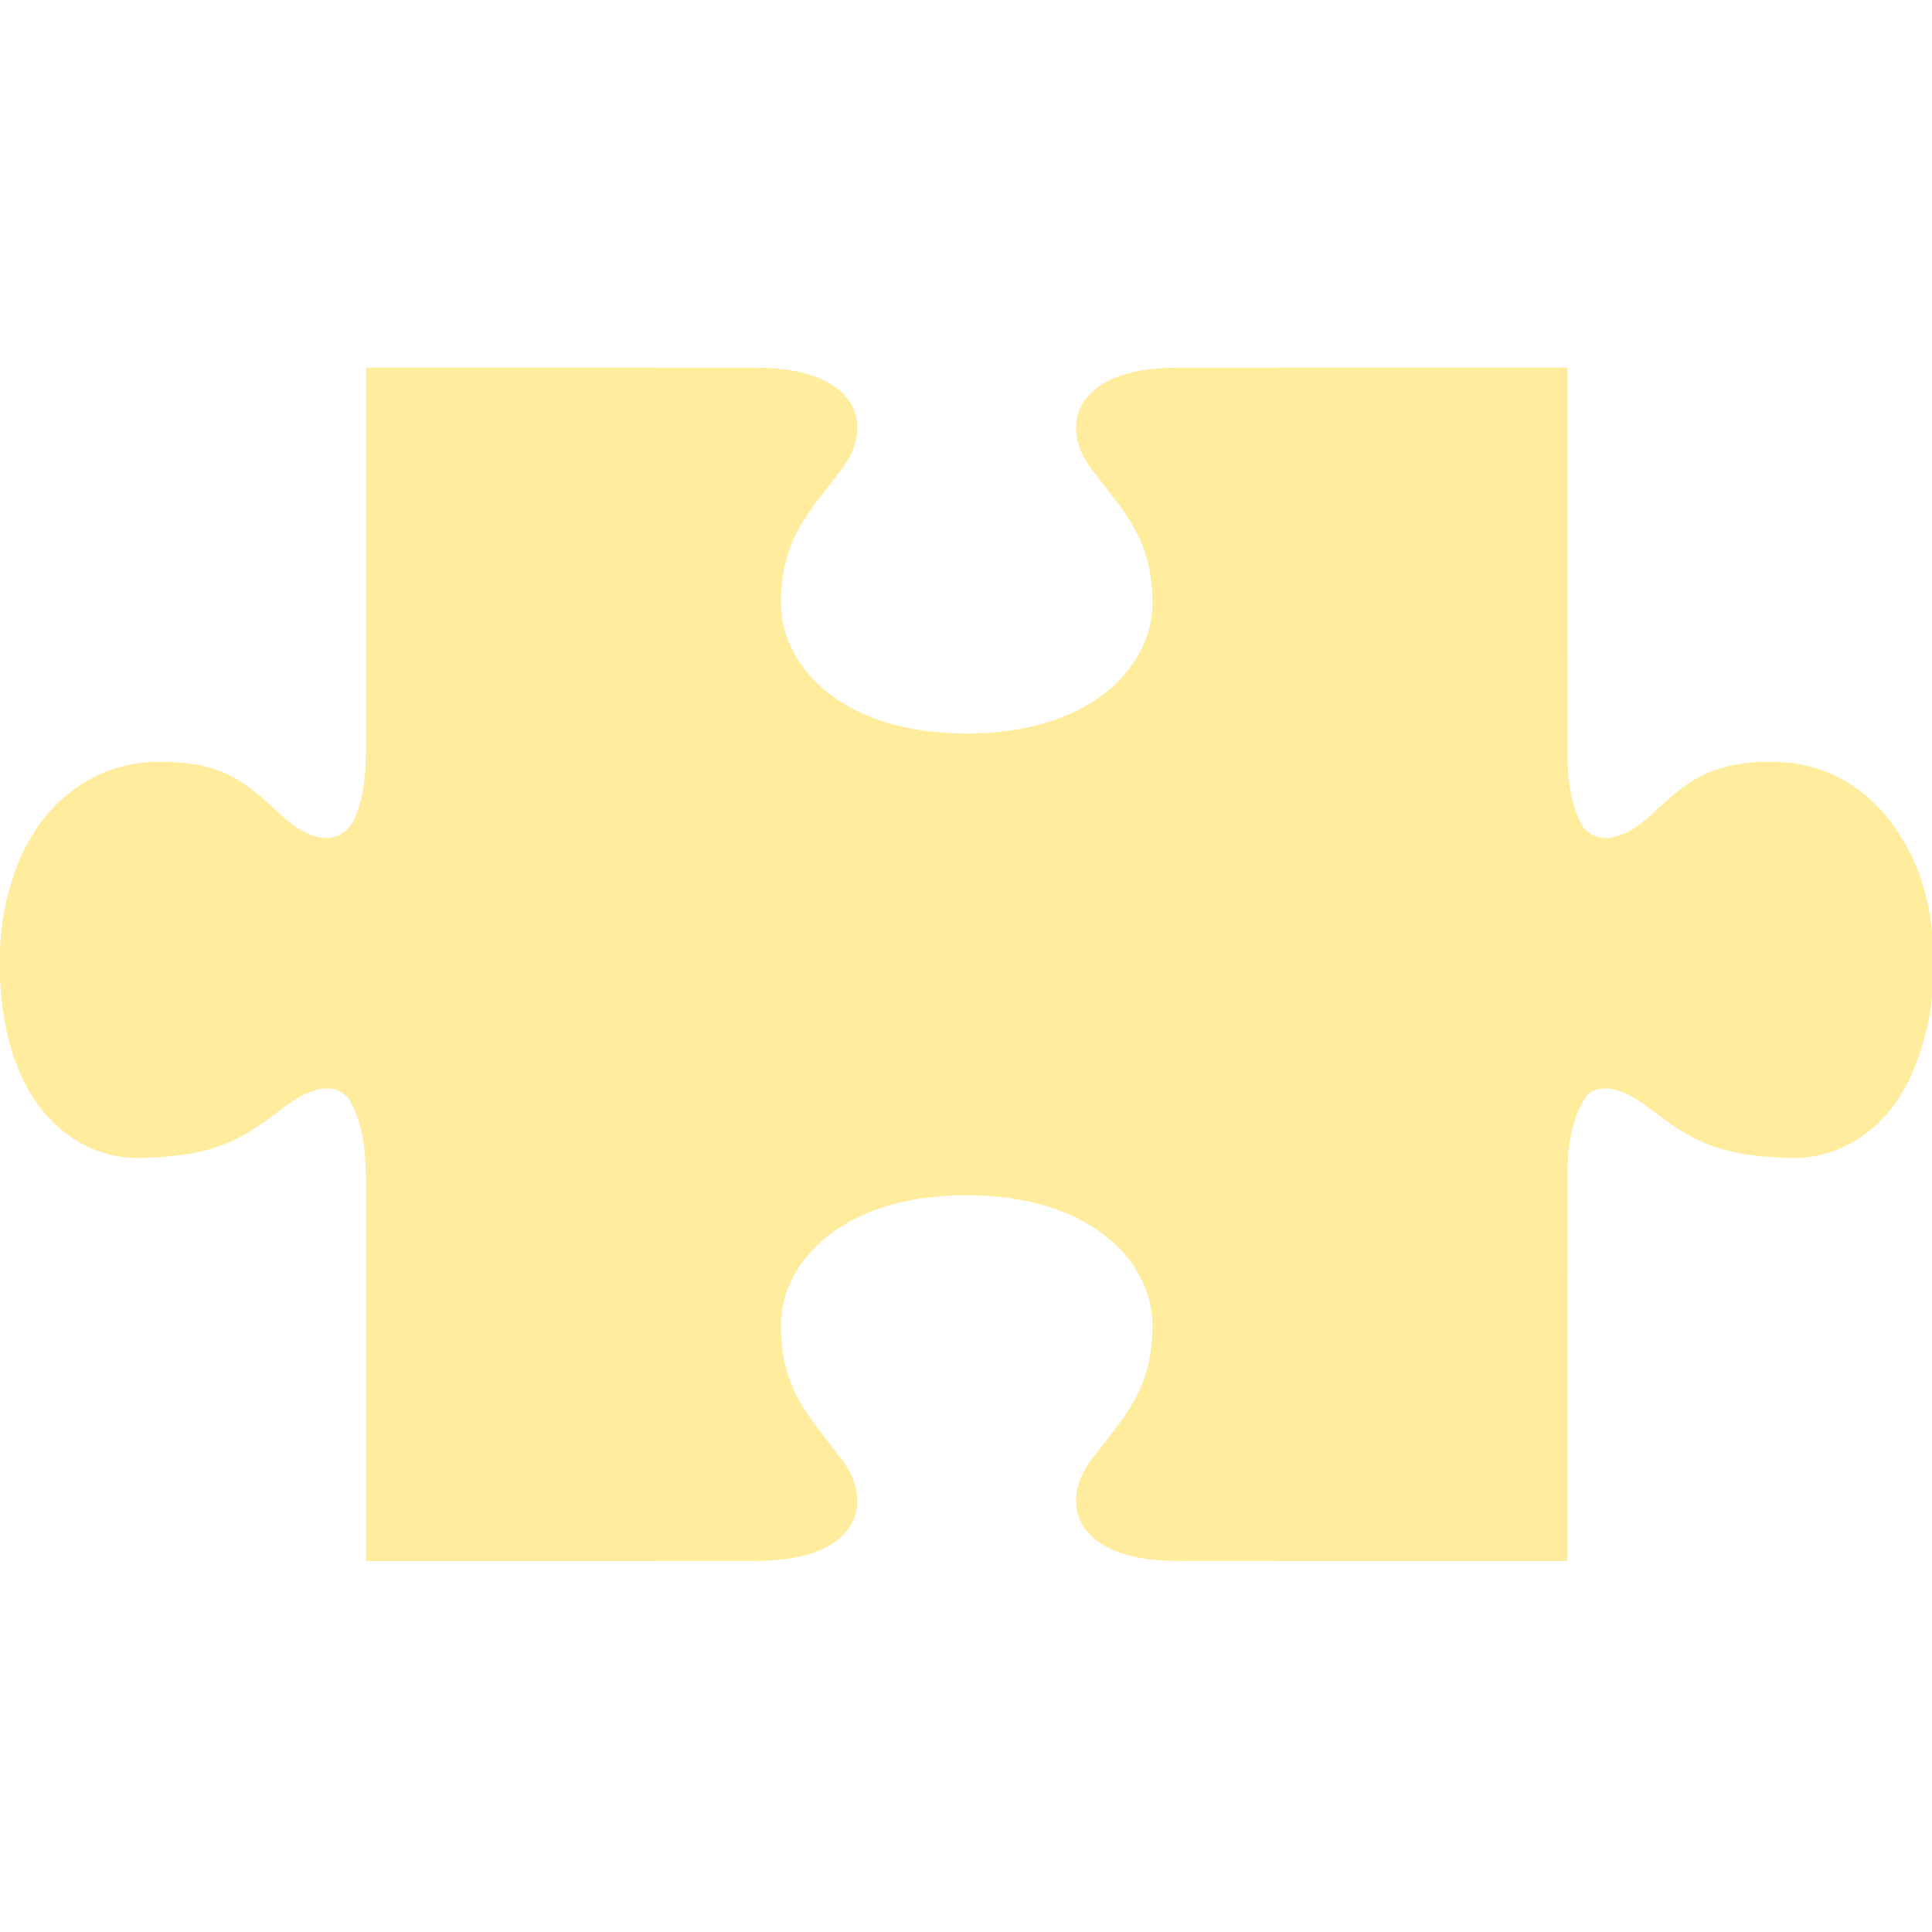
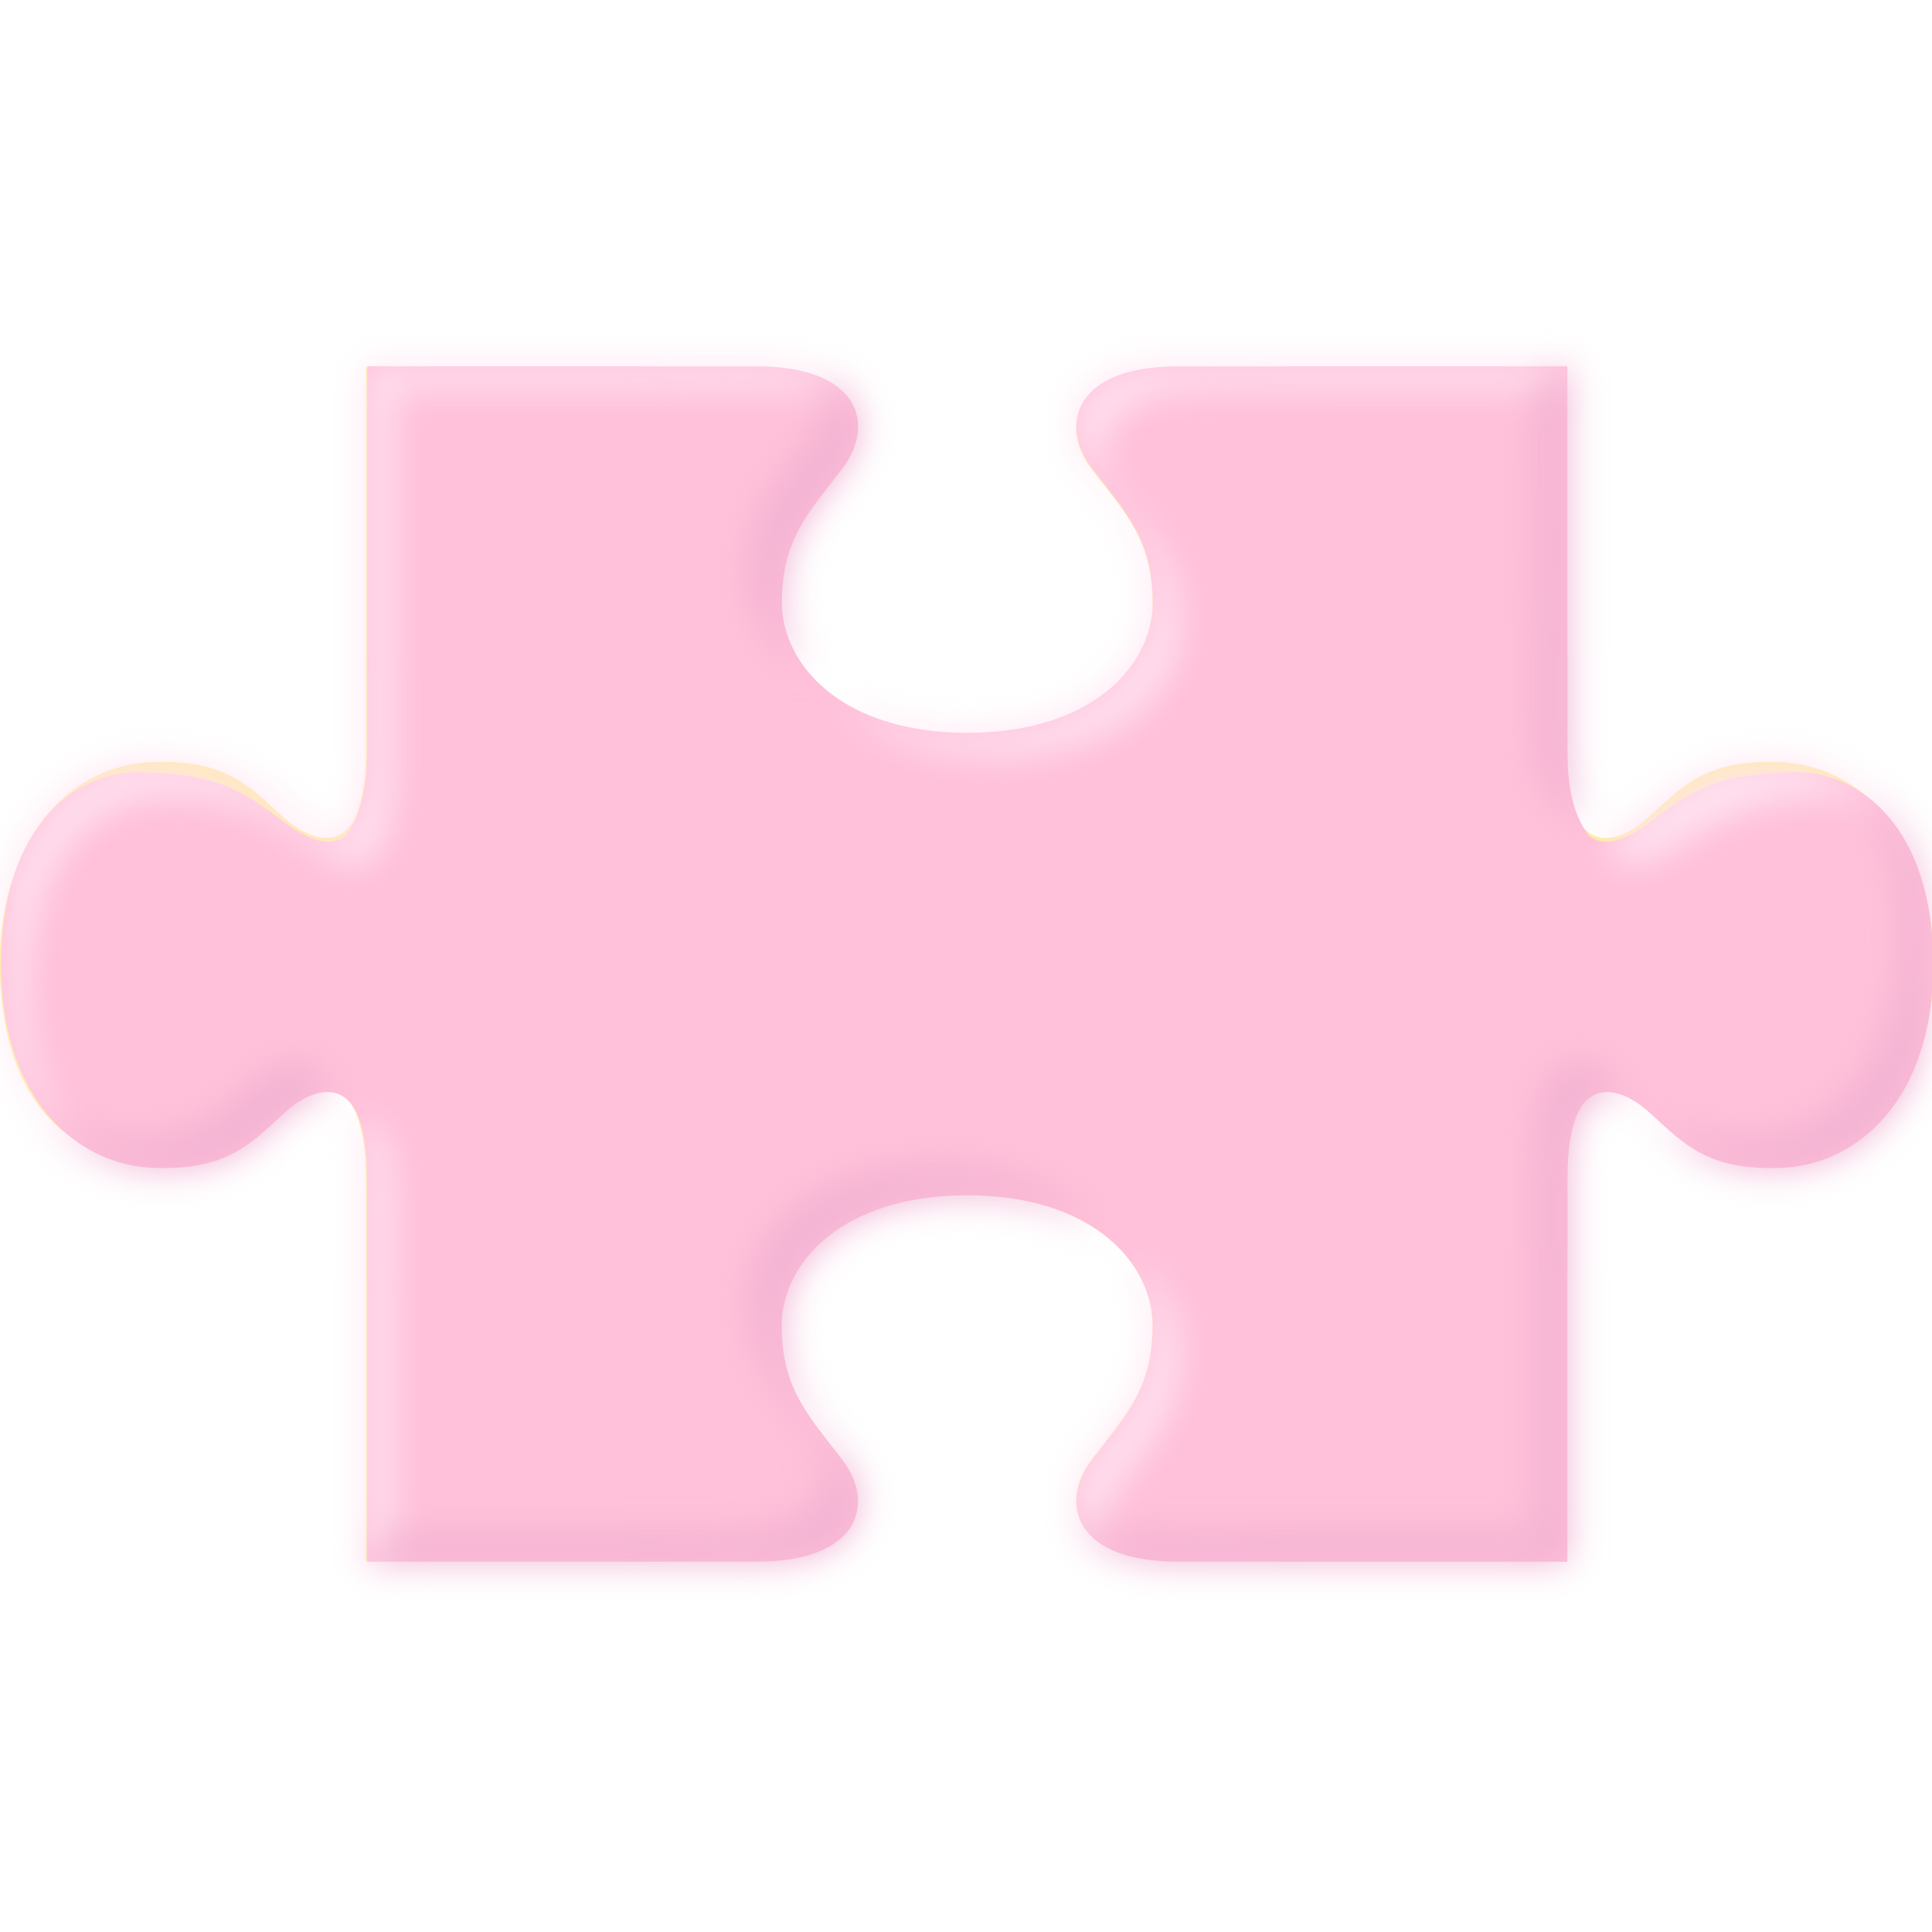
<svg xmlns="http://www.w3.org/2000/svg" width="16.13mm" height="16.13mm" viewBox="0 0 16.13 16.13" version="1.1" id="svg1">
-   <defs id="defs1" />
+   <defs id="defs1">
+     <filter style="color-interpolation-filters:sRGB" id="filter1" x="-0.022" y="-0.035" width="1.044" height="1.07">
+       <feGaussianBlur stdDeviation="0.145" id="feGaussianBlur1" />
+     </filter>
+     <filter style="color-interpolation-filters:sRGB" id="filter2" x="-0.022" y="-0.035" width="1.044" height="1.07">
+       <feGaussianBlur stdDeviation="0.146" id="feGaussianBlur2" />
+     </filter>
+   </defs>
  <g id="layer1">
    <path id="rect1-43-7" style="color:#000000;fill:#ffc0d9;fill-opacity:1;stroke-width:1.001;stroke-linecap:round;-inkscape-stroke:none" d="m -12.8,13.075 h 2.404 v 8.78e-4 h 0.83 c 0.851,0 0.994,0.482 0.712,0.849 -0.291,0.379 -0.5,0.588 -0.507,1.105 -0.007,0.518 0.486,1.1 1.552,1.1 1.066,0 1.558,-0.582 1.551,-1.1 -0.007,-0.518 -0.215,-0.726 -0.507,-1.105 -0.282,-0.367 -0.139,-0.849 0.712,-0.849 h 0.83 v -8.78e-4 h 2.404 v -2.427 h -7.5e-4 V 9.819 c 0,-0.85 -0.483,-0.992 -0.85,-0.711 -0.38,0.291 -0.589,0.499 -1.107,0.506 -0.518,0.007 -1.101,-0.485 -1.101,-1.549 0,-1.064 0.583,-1.556 1.101,-1.549 0.518,0.007 0.727,0.215 1.107,0.506 0.368,0.282 0.85,0.139 0.85,-0.711 V 5.483 h 7.5e-4 V 3.055 H -5.224 v -8.763e-4 h -0.83 c -0.851,0 -0.994,-0.482 -0.712,-0.849 C -6.474,1.826 -6.266,1.617 -6.259,1.1 -6.252,0.582 -6.744,-3.596167e-7 -7.81,-3.596167e-7 -8.876,-3.596167e-7 -9.368,0.582 -9.362,1.1 c 0.007,0.518 0.216,0.726 0.507,1.105 0.282,0.367 0.139,0.849 -0.712,0.849 h -0.83 v 8.763e-4 h -2.404 v 2.427 h 9.91e-4 v 0.829 c 0,0.85 0.483,0.993 0.85,0.711 0.38,-0.291 0.589,-0.499 1.107,-0.506 0.518,-0.007 1.101,0.485 1.101,1.549 0,1.064 -0.583,1.556 -1.101,1.549 -0.518,-0.007 -0.727,-0.215 -1.107,-0.506 -0.368,-0.282 -0.85,-0.139 -0.85,0.711 v 0.829 h -9.91e-4 z" />
    <path id="rect1-43-2" style="color:#000000;fill:#9df0e4;fill-opacity:1;stroke-width:1.001;stroke-linecap:round;-inkscape-stroke:none" d="m 18.951,3.056 v 2.427 h 8.9e-4 v 0.828 c 0,0.849 0.483,0.992 0.85,0.711 0.38,-0.291 0.588,-0.499 1.107,-0.506 0.518,-0.007 1.101,0.485 1.101,1.549 0,1.064 -0.583,1.556 -1.101,1.549 -0.518,-0.007 -0.727,-0.215 -1.107,-0.506 -0.367,-0.282 -0.85,-0.139 -0.85,0.71 v 0.828 h -8.9e-4 v 2.427 h 2.404 v 9.03e-4 h 0.829 c 0.851,0 0.994,0.482 0.712,0.849 -0.291,0.379 -0.5,0.588 -0.507,1.105 -0.007,0.517 0.485,1.099 1.551,1.099 1.066,0 1.558,-0.582 1.551,-1.099 -0.007,-0.517 -0.215,-0.726 -0.507,-1.105 -0.282,-0.367 -0.139,-0.849 0.711,-0.849 h 0.83 v -9.03e-4 h 2.404 v -2.427 h -7.5e-4 V 9.818 c 0,-0.849 -0.483,-0.992 -0.85,-0.71 -0.38,0.291 -0.588,0.499 -1.107,0.506 -0.518,0.007 -1.101,-0.485 -1.101,-1.549 0,-1.064 0.583,-1.556 1.101,-1.549 0.518,0.007 0.727,0.215 1.107,0.506 0.368,0.282 0.85,0.139 0.85,-0.711 v -0.828 h 7.5e-4 V 3.056 h -2.404 -5.17 z" />
    <path id="rect1-96-82" style="color:#000000;fill:#c9ffaa;fill-opacity:1;stroke-width:1.003;stroke-linecap:round;-inkscape-stroke:none" d="m 3.055,-12.819 v 2.413 h -7.492e-4 v 0.833 c 0,0.854 -0.482,0.998 -0.849,0.714 -0.379,-0.293 -0.588,-0.502 -1.105,-0.509 -0.518,-0.007 -1.1,0.487 -1.1,1.557 0,1.07 0.582,1.564 1.1,1.557 0.518,-0.007 0.726,-0.216 1.105,-0.509 0.367,-0.283 0.849,-0.14 0.849,0.714 v 0.833 h 7.492e-4 v 2.413 H 5.483 v -8.81e-4 h 0.829 c 0.85,0 0.992,-0.484 0.711,-0.853 -0.291,-0.381 -0.499,-0.591 -0.506,-1.111 -0.007,-0.52 0.485,-1.105 1.549,-1.105 1.064,0 1.556,0.585 1.549,1.105 -0.007,0.52 -0.215,0.73 -0.506,1.111 -0.282,0.369 -0.139,0.853 0.711,0.853 h 0.829 v 8.81e-4 h 2.427 v -2.413 h 7.49e-4 v -0.833 c 0,-0.854 0.482,-0.997 0.849,-0.714 0.379,0.293 0.588,0.502 1.105,0.509 0.518,0.007 1.1,-0.487 1.1,-1.557 0,-1.07 -0.582,-1.564 -1.1,-1.557 -0.518,0.007 -0.726,0.216 -1.105,0.509 -0.367,0.283 -0.849,0.14 -0.849,-0.714 v -0.833 h -7.49e-4 v -2.413 H 11.233 10.647 5.483 4.269 Z" />
    <path id="rect1-96-82-3" style="color:#000000;fill:#c9ffaa;fill-opacity:1;stroke-width:1.001;stroke-linecap:round;-inkscape-stroke:none" d="m -25.903,38.54 h 2.404 v 8.76e-4 h 0.829 c 0.851,0 0.994,0.482 0.712,0.849 -0.291,0.379 -0.5,0.588 -0.507,1.105 -0.007,0.517 0.485,1.099 1.551,1.099 1.066,0 1.558,-0.582 1.551,-1.099 -0.007,-0.517 -0.215,-0.726 -0.507,-1.105 -0.282,-0.367 -0.139,-0.849 0.711,-0.849 h 0.83 v -8.76e-4 h 2.404 V 36.113 h -8.6e-4 v -0.828 c 0,-0.849 -0.483,-0.992 -0.85,-0.71 -0.38,0.291 -0.588,0.499 -1.107,0.506 -0.518,0.007 -1.101,-0.485 -1.101,-1.549 0,-1.064 0.583,-1.556 1.101,-1.549 0.518,0.007 0.727,0.215 1.107,0.506 0.367,0.282 0.85,0.139 0.85,-0.711 v -0.828 h 8.6e-4 v -2.427 h -2.404 v -8.77e-4 h -0.83 c -0.851,0 -0.994,-0.482 -0.711,-0.849 0.291,-0.379 0.5,-0.588 0.507,-1.105 0.007,-0.517 -0.485,-1.099 -1.551,-1.099 -1.066,0 -1.558,0.582 -1.551,1.099 0.007,0.517 0.216,0.726 0.507,1.105 0.282,0.367 0.139,0.849 -0.712,0.849 h -0.829 v 8.77e-4 h -2.404 v 1.841 0.586 5.163 1.213 z" />
    <path id="rect1-96-82-3-1" style="color:#000000;fill:#c9ffaa;fill-opacity:1;stroke-width:1.001;stroke-linecap:round;-inkscape-stroke:none" d="m 44.044,38.527 h -2.404 v 8.77e-4 h -0.829 c -0.851,0 -0.994,0.482 -0.712,0.849 0.291,0.379 0.5,0.588 0.507,1.105 0.007,0.517 -0.485,1.099 -1.551,1.099 -1.066,0 -1.558,-0.582 -1.551,-1.099 0.007,-0.517 0.215,-0.726 0.507,-1.105 0.282,-0.367 0.139,-0.849 -0.711,-0.849 h -0.83 v -8.77e-4 h -2.404 v -2.427 h 7.4e-4 v -0.828 c 0,-0.849 0.483,-0.992 0.85,-0.71 0.38,0.291 0.588,0.499 1.107,0.506 0.518,0.007 1.101,-0.485 1.101,-1.549 0,-1.064 -0.583,-1.556 -1.101,-1.549 -0.518,0.007 -0.727,0.215 -1.107,0.506 -0.367,0.282 -0.85,0.139 -0.85,-0.711 v -0.828 h -7.4e-4 v -2.427 h 2.404 v -8.76e-4 h 0.83 c 0.851,0 0.994,-0.482 0.711,-0.849 -0.291,-0.379 -0.5,-0.588 -0.507,-1.105 -0.007,-0.517 0.485,-1.099 1.551,-1.099 1.066,0 1.558,0.582 1.551,1.099 -0.007,0.517 -0.215,0.726 -0.507,1.105 -0.282,0.367 -0.139,0.849 0.712,0.849 h 0.829 v 8.76e-4 h 2.404 v 1.841 0.586 5.163 1.213 z" />
    <path id="rect1-08-7" style="color:#000000;fill:#ffec9d;fill-opacity:1;stroke-width:1.001;stroke-linecap:round;-inkscape-stroke:none" d="m 24.063,28.537 v 2.4 h -7.5e-4 v 0.828 c 0,0.849 -0.483,0.992 -0.85,0.711 -0.38,-0.291 -0.588,-0.499 -1.107,-0.506 -0.518,-0.007 -1.101,0.485 -1.101,1.549 0,1.064 0.583,1.556 1.101,1.549 0.518,-0.007 0.727,-0.215 1.107,-0.506 0.367,-0.282 0.85,-0.139 0.85,0.71 v 0.828 h 7.5e-4 v 2.4 h 2.43 v -8.73e-4 h 0.83 c 0.851,0 0.994,-0.482 0.711,-0.849 -0.291,-0.379 -0.5,-0.588 -0.507,-1.105 -0.007,-0.517 0.485,-1.099 1.551,-1.099 1.066,0 1.558,0.582 1.551,1.099 -0.007,0.517 -0.215,0.726 -0.507,1.105 -0.282,0.367 -0.139,0.849 0.712,0.849 h 0.829 v 8.73e-4 h 2.43 v -2.4 h 7.6e-4 v -0.828 c 0,-0.849 0.483,-0.992 0.85,-0.71 0.38,0.291 0.588,0.499 1.107,0.506 0.518,0.007 1.101,-0.485 1.101,-1.549 0,-1.064 -0.583,-1.556 -1.101,-1.549 -0.518,0.007 -0.727,0.215 -1.107,0.506 -0.367,0.282 -0.85,0.139 -0.85,-0.711 v -0.828 h -7.6e-4 v -2.4 h -2.43 v 8.72e-4 h -0.829 c -0.851,0 -0.994,0.482 -0.712,0.849 0.291,0.379 0.5,0.588 0.507,1.105 0.007,0.517 -0.485,1.099 -1.551,1.099 -1.066,0 -1.558,-0.582 -1.551,-1.099 0.007,-0.517 0.215,-0.726 0.507,-1.105 0.282,-0.367 0.139,-0.849 -0.711,-0.849 h -0.83 v -8.72e-4 z" />
    <path id="rect1-43-2-5-3" style="color:#000000;fill:#9df0e4;fill-opacity:1;stroke-width:1.001;stroke-linecap:round;-inkscape-stroke:none" d="m 24.089,18.521 v 2.427 h 7.5e-4 v 0.828 c 0,0.849 0.483,0.992 0.85,0.711 0.38,-0.291 0.588,-0.499 1.107,-0.506 0.518,-0.007 1.101,0.485 1.101,1.549 0,1.064 -0.583,1.556 -1.101,1.549 -0.518,-0.007 -0.727,-0.215 -1.107,-0.506 -0.367,-0.282 -0.85,-0.139 -0.85,0.71 v 0.829 h -7.5e-4 v 2.427 h 2.404 v 9.01e-4 h 0.829 c 0.851,0 0.994,0.482 0.712,0.849 -0.291,0.379 -0.5,0.588 -0.507,1.105 -0.007,0.517 0.485,1.099 1.551,1.099 1.066,0 1.558,-0.582 1.551,-1.099 -0.007,-0.517 -0.215,-0.726 -0.507,-1.105 -0.282,-0.367 -0.139,-0.849 0.711,-0.849 h 0.83 v -9.01e-4 h 2.404 v -2.427 h -7.5e-4 v -0.828 c 0,-0.849 -0.483,-0.992 -0.85,-0.71 -0.38,0.291 -0.588,0.499 -1.107,0.506 -0.518,0.007 -1.101,-0.485 -1.101,-1.549 0,-1.064 0.583,-1.556 1.101,-1.549 0.518,0.007 0.727,0.215 1.107,0.506 0.368,0.282 0.85,0.139 0.85,-0.711 v -0.828 h 7.5e-4 v -2.427 h -2.404 -5.17 z" />
    <path id="rect1-43-2-51-7-8" style="color:#000000;fill:#ffd5b1;fill-opacity:1;stroke-width:1.001;stroke-linecap:round;-inkscape-stroke:none" d="m -10.586,-7.824 c 0,1.064 0.583,1.556 1.101,1.549 0.518,-0.007 0.727,-0.215 1.107,-0.506 0.367,-0.282 0.85,-0.139 0.85,0.71 v 0.828 h 7.6e-4 v 2.4 h 2.43 v -8.76e-4 h 0.83 c 0.851,0 0.994,-0.482 0.711,-0.849 -0.291,-0.379 -0.5,-0.588 -0.507,-1.105 -0.007,-0.517 0.485,-1.099 1.551,-1.099 1.066,0 1.558,0.582 1.551,1.099 -0.007,0.517 -0.215,0.726 -0.507,1.105 -0.282,0.367 -0.139,0.849 0.712,0.849 h 0.829 v 8.76e-4 H 2.502 v -2.4 -5.163 -2.4 H 0.072 v 8.77e-4 h -0.829 -3.511 -0.83 v -8.77e-4 h -2.43 v 8.77e-4 h -7.6e-4 v 2.399 0.828 c 0,0.849 -0.483,0.992 -0.85,0.711 -0.38,-0.291 -0.588,-0.499 -1.107,-0.506 -0.518,-0.007 -1.101,0.485 -1.101,1.549 z" />
    <path id="rect1" style="color:#000000;fill:#ffec9d;fill-opacity:1;stroke-width:1.001;stroke-linecap:round;-inkscape-stroke:none" d="M 3.056 3.069 L 3.056 5.469 L 3.055 5.469 L 3.055 6.298 C 3.055 6.312 3.053 6.325 3.053 6.339 L 3.053 6.31 C 3.053 6.325 3.053 6.34 3.053 6.355 C 3.052 6.386 3.051 6.418 3.049 6.447 C 3.049 6.448 3.049 6.448 3.049 6.449 C 3.049 6.449 3.049 6.449 3.049 6.449 C 3.036 6.615 3.002 6.746 2.953 6.85 C 2.814 7.092 2.557 6.998 2.362 6.819 C 2.079 6.56 1.879 6.336 1.258 6.363 C 0.79 6.384 0.311 6.694 0.105 7.335 C 0.098 7.356 0.091 7.379 0.085 7.401 C 0.084 7.403 0.084 7.404 0.083 7.406 C 0.029 7.591 -0.003 7.805 -0.003 8.051 C -0.003 8.145 0.003 8.232 0.011 8.317 C 0.014 8.348 0.017 8.379 0.021 8.409 C 0.022 8.415 0.023 8.422 0.024 8.428 C 0.14 9.308 0.677 9.684 1.186 9.668 C 1.761 9.649 1.977 9.547 2.35 9.26 C 2.568 9.092 2.771 9.022 2.902 9.162 C 2.974 9.268 3.026 9.419 3.045 9.621 C 3.047 9.638 3.048 9.653 3.049 9.671 C 3.052 9.717 3.053 9.767 3.053 9.821 L 3.053 9.763 C 3.053 9.777 3.055 9.79 3.055 9.804 L 3.055 10.633 L 3.056 10.633 L 3.056 13.033 L 5.485 13.033 L 5.485 13.032 L 6.315 13.032 C 7.165 13.032 7.309 12.55 7.026 12.183 C 6.735 11.804 6.526 11.595 6.519 11.078 C 6.512 10.56 7.005 9.979 8.07 9.979 C 9.136 9.979 9.629 10.56 9.622 11.078 C 9.615 11.595 9.406 11.804 9.115 12.183 C 8.833 12.55 8.976 13.032 9.826 13.032 L 10.656 13.032 L 10.656 13.033 L 13.086 13.033 L 13.086 10.633 L 13.087 10.633 L 13.087 9.804 C 13.087 9.488 13.154 9.27 13.257 9.135 C 13.388 9.032 13.577 9.104 13.78 9.26 C 14.153 9.547 14.369 9.649 14.943 9.668 C 15.376 9.681 15.829 9.412 16.027 8.793 C 16.1 8.586 16.144 8.341 16.144 8.051 C 16.144 7.583 16.031 7.226 15.861 6.973 C 15.617 6.576 15.241 6.38 14.871 6.363 C 14.251 6.336 14.05 6.56 13.768 6.819 C 13.59 6.982 13.362 7.075 13.218 6.908 C 13.137 6.772 13.087 6.572 13.087 6.298 L 13.087 5.469 L 13.086 5.469 L 13.086 3.069 L 10.656 3.069 L 10.656 3.07 L 9.826 3.07 C 8.976 3.07 8.833 3.552 9.115 3.919 C 9.406 4.298 9.615 4.507 9.622 5.024 C 9.629 5.541 9.136 6.124 8.07 6.124 C 7.005 6.124 6.513 5.541 6.519 5.024 C 6.526 4.507 6.735 4.298 7.026 3.919 C 7.309 3.552 7.165 3.07 6.315 3.07 L 5.485 3.07 L 5.485 3.069 L 3.056 3.069 z " />
+     <path id="rect1-43-7-0-4-3" style="color:#000000;fill:#ffc0d9;fill-opacity:1;stroke-width:1.001;stroke-linecap:round;-inkscape-stroke:none" d="m 0.01,8.049 c 5.4e-5,-0.067 0.003,-0.131 0.007,-0.193 0.066,-1.001 0.639,-1.427 1.18,-1.409 0.575,0.018 0.791,0.121 1.164,0.408 0.198,0.152 0.384,0.224 0.515,0.131 2.99e-4,-2.14e-4 7.34e-4,-3.02e-4 0.001,-5.17e-4 0.1,-0.117 0.169,-0.306 0.184,-0.578 0.002,-0.037 0.003,-0.073 0.003,-0.114 v 0.04 c 2.77e-4,-0.014 0.002,-0.027 0.002,-0.041 V 5.463 h 5.16e-4 V 3.058 h 2.428 v 0.001 h 0.828 c 0.85,0 0.992,0.483 0.711,0.851 -0.291,0.38 -0.499,0.589 -0.506,1.107 -0.007,0.518 0.485,1.101 1.549,1.101 1.064,0 1.556,-0.583 1.549,-1.101 C 9.617,4.498 9.409,4.29 9.118,3.91 8.836,3.542 8.979,3.059 9.829,3.059 h 0.829 v -0.001 H 13.085 V 5.463 h 10e-4 v 0.829 c 0,0.011 8.82e-4,0.02 0.001,0.03 v -0.029 c 0,0.053 0.002,0.103 0.004,0.149 2.5e-5,3.256e-4 -2.4e-5,7.082e-4 0,0.001 5.1e-5,9.294e-4 4.66e-4,0.002 5.17e-4,0.003 0.02,0.252 0.088,0.428 0.183,0.539 h 5.16e-4 c 0.131,0.093 0.317,0.021 0.515,-0.131 0.373,-0.287 0.589,-0.389 1.164,-0.408 0.575,-0.018 1.186,0.463 1.186,1.602 9.16e-4,1.14 -0.638,1.674 -1.258,1.702 -0.62,0.027 -0.821,-0.197 -1.103,-0.455 -0.212,-0.194 -0.494,-0.289 -0.623,0.034 v 5.17e-4 c -0.03,0.085 -0.052,0.185 -0.062,0.303 -0.002,0.03 -0.004,0.061 -0.005,0.095 -5.7e-5,0.002 5.5e-5,0.003 0,0.005 -6.91e-4,0.023 -0.002,0.047 -0.002,0.072 v -0.03 c -1.51e-4,0.01 -0.001,0.02 -0.001,0.03 v 0.83 h -10e-4 v 2.404 h -2.427 v -5.11e-4 h -0.829 c -0.85,0 -0.992,-0.483 -0.711,-0.851 0.291,-0.38 0.5,-0.589 0.506,-1.107 0.007,-0.518 -0.485,-1.101 -1.549,-1.101 -1.064,0 -1.556,0.583 -1.549,1.101 0.007,0.518 0.215,0.727 0.506,1.107 0.282,0.368 0.139,0.851 -0.711,0.851 h -0.828 v 5.17e-4 h -2.428 v -2.404 h -5.17e-4 V 9.805 c 0,-0.015 -0.001,-0.027 -0.002,-0.041 v 0.041 c 0,-0.022 -4.98e-4,-0.043 -0.001,-0.064 -4.01e-4,-0.013 -3.96e-4,-0.026 -10e-4,-0.039 -10e-4,-0.024 -0.003,-0.047 -0.005,-0.069 -0.008,-0.086 -0.02,-0.164 -0.039,-0.233 -9e-5,-3.22e-4 9.1e-5,-7.12e-4 0,-0.001 -1.48e-4,-5.53e-4 -3.67e-4,-9.98e-4 -5.17e-4,-0.002 -0.006,-0.024 -0.014,-0.046 -0.022,-0.068 -5.3e-5,-1.51e-4 5.3e-5,-3.65e-4 0,-5.17e-4 -0.128,-0.323 -0.412,-0.228 -0.623,-0.034 -0.282,0.259 -0.483,0.483 -1.103,0.455 -0.584,-0.026 -1.184,-0.501 -1.252,-1.508 -0.004,-0.062 -0.007,-0.127 -0.007,-0.193 z" />
+     <path id="rect1-43-7-0" style="color:#000000;fill:#ffe4f1;fill-opacity:1;stroke-width:1.001;stroke-linecap:round;-inkscape-stroke:none;filter:url(#filter1)" d="m 0.01,8.049 c 5.3e-5,-0.067 0.003,-0.131 0.007,-0.193 0.066,-1.001 0.701,-1.509 1.242,-1.492 0.575,0.018 0.791,0.121 1.164,0.408 0.198,0.152 0.322,0.307 0.453,0.214 3e-4,-2.134e-4 7.35e-4,-3.016e-4 10e-4,-5.168e-4 0.1,-0.117 0.169,-0.306 0.184,-0.578 0.002,-0.037 0.003,-0.073 0.003,-0.114 v 0.04 c 2.78e-4,-0.014 0.002,-0.027 0.002,-0.041 V 5.463 h 5.17e-4 V 3.058 h 2.428 v 0.001 h 0.828 c 0.435,0 0.684,0.127 0.786,0.3 -0.135,-0.068 -0.321,-0.11 -0.569,-0.11 h -0.828 v -0.001 h -2.428 v 2.405 h -5.17e-4 v 0.829 c 0,0.015 -0.001,0.027 -0.002,0.041 v -0.04 c 0,0.04 -0.001,0.077 -0.003,0.114 -0.015,0.272 -0.085,0.461 -0.184,0.578 -2.95e-4,2.15e-4 -7.34e-4,3.038e-4 -10e-4,5.168e-4 -0.131,0.093 -0.317,0.021 -0.515,-0.131 -0.373,-0.287 -0.589,-0.389 -1.164,-0.408 -0.541,-0.017 -1.114,0.408 -1.18,1.409 -0.004,0.062 -0.007,0.127 -0.007,0.193 -5e-5,0.067 0.003,0.131 0.007,0.193 0.033,0.495 0.195,0.861 0.421,1.108 -0.334,-0.231 -0.594,-0.656 -0.637,-1.299 -0.004,-0.062 -0.007,-0.127 -0.007,-0.193 z m 2.976,1.264 c 0.091,0.013 0.172,0.072 0.225,0.206 v 5.17e-4 c 0.008,0.022 0.016,0.044 0.022,0.068 1.49e-4,5.02e-4 3.68e-4,4.8e-4 5.16e-4,10e-4 9.1e-5,2.88e-4 -9e-5,7.11e-4 0,0.001 0.018,0.068 0.031,0.146 0.039,0.233 0.002,0.022 0.004,0.045 0.005,0.069 6.34e-4,0.013 6.33e-4,0.026 10e-4,0.039 5.32e-4,0.021 10e-4,0.042 10e-4,0.064 v -0.041 c 2.8e-4,0.014 0.002,0.027 0.002,0.041 v 0.83 h 5.17e-4 v 2.214 h -0.216 v -2.404 h -5.16e-4 V 9.805 c 0,-0.015 -0.001,-0.027 -0.002,-0.041 v 0.041 c 0,-0.022 -4.99e-4,-0.043 -10e-4,-0.064 -4.02e-4,-0.013 -3.97e-4,-0.026 -10e-4,-0.039 -0.001,-0.024 -0.003,-0.047 -0.005,-0.069 -0.008,-0.086 -0.02,-0.164 -0.039,-0.233 -9.1e-5,-3.22e-4 9e-5,-7.13e-4 0,-10e-4 -1.49e-4,-5.54e-4 -3.68e-4,-9.98e-4 -5.17e-4,-0.002 -0.006,-0.024 -0.014,-0.046 -0.022,-0.068 v -5.17e-4 c -0.003,-0.006 -0.006,-0.01 -0.009,-0.016 z M 6.99,5.83 c 0.253,0.173 0.612,0.288 1.085,0.288 1.064,0 1.556,-0.583 1.549,-1.101 C 9.617,4.498 9.409,4.29 9.118,3.91 8.836,3.542 8.979,3.059 9.829,3.059 h 0.829 v -0.001 h 2.427 v 0.19 h -2.211 v 0.001 h -0.829 c -0.85,0 -0.992,0.483 -0.711,0.851 0.291,0.38 0.5,0.589 0.506,1.107 0.007,0.518 -0.485,1.101 -1.549,1.101 -0.63,0 -1.057,-0.205 -1.301,-0.479 z m 1.996,6.718 c -0.004,-0.119 0.043,-0.245 0.131,-0.36 0.291,-0.38 0.5,-0.589 0.506,-1.107 0.003,-0.212 -0.08,-0.435 -0.249,-0.624 0.318,0.217 0.469,0.525 0.466,0.814 C 9.834,11.788 9.626,11.997 9.334,12.377 9.197,12.557 9.161,12.764 9.259,12.928 9.077,12.837 8.991,12.698 8.987,12.548 Z m 4.414,-5.522 c 0.113,0.003 0.384,-0.275 0.583,-0.401 0.27,-0.17 0.313,-0.243 0.887,-0.261 0.285,-0.009 0.66,0.187 0.884,0.443 -0.182,-0.121 -0.382,-0.176 -0.585,-0.17 -0.411,0.011 -0.774,0.156 -1.164,0.408 -0.149,0.096 -0.384,0.224 -0.515,0.131 h -5.17e-4 c -0.034,-0.04 -0.064,-0.092 -0.09,-0.15 z m 0.53,2.407 c 0.022,0.017 0.043,0.034 0.064,0.053 0.009,0.008 0.017,0.015 0.025,0.023 -0.03,-0.024 -0.06,-0.05 -0.089,-0.076 z" />
+     <path id="rect1-43-7-0-4" style="color:#000000;fill:#f1b1d2;fill-opacity:1;stroke-width:1.001;stroke-linecap:round;-inkscape-stroke:none;filter:url(#filter2)" d="m 0.407,9.315 c 0.189,0.129 0.4,0.197 0.61,0.207 0.62,0.027 0.821,-0.197 1.103,-0.455 0.212,-0.194 0.495,-0.289 0.623,0.034 v 5.17e-4 c 0.002,0.007 0.004,0.014 0.007,0.021 -0.123,-0.007 -0.262,0.066 -0.379,0.174 -0.282,0.259 -0.483,0.483 -1.103,0.455 -0.31,-0.014 -0.624,-0.155 -0.861,-0.435 z m 2.875,3.495 h 1.96 v -5.18e-4 h 0.828 c 0.85,0 0.992,-0.483 0.711,-0.851 -0.291,-0.38 -0.499,-0.589 -0.506,-1.107 -0.007,-0.518 0.485,-1.101 1.549,-1.101 0.659,0 1.098,0.223 1.335,0.516 C 8.906,10.094 8.547,9.979 8.075,9.979 c -1.064,0 -1.556,0.583 -1.549,1.101 0.007,0.518 0.215,0.727 0.506,1.107 0.282,0.368 0.139,0.851 -0.711,0.851 h -0.828 v 5.17e-4 h -2.428 z m 2.993,-8.022 c 0.007,-0.518 0.215,-0.727 0.506,-1.107 0.13,-0.169 0.168,-0.362 0.09,-0.521 0.345,0.161 0.364,0.485 0.161,0.75 -0.291,0.38 -0.499,0.589 -0.506,1.107 -0.003,0.198 0.068,0.405 0.215,0.586 -0.319,-0.217 -0.47,-0.526 -0.467,-0.814 z M 9.028,12.709 c 0.133,0.062 0.313,0.1 0.55,0.1 h 0.829 v 5.18e-4 h 2.427 v -2.404 h 10e-4 V 9.576 c 0,-0.011 8.83e-4,-0.02 0.001,-0.03 v 0.03 c 0,-0.025 8.59e-4,-0.049 0.002,-0.072 5.5e-5,-0.002 -5.7e-5,-0.003 0,-0.005 0.001,-0.033 0.003,-0.064 0.005,-0.095 0.01,-0.118 0.032,-0.218 0.062,-0.303 v -5.17e-4 c 0.128,-0.323 0.411,-0.228 0.623,-0.034 0.282,0.259 0.483,0.483 1.103,0.455 0.62,-0.027 1.259,-0.562 1.258,-1.702 -4.42e-4,-0.551 -0.144,-0.947 -0.357,-1.208 0.344,0.226 0.608,0.688 0.608,1.437 9.16e-4,1.14 -0.638,1.674 -1.258,1.702 -0.62,0.027 -0.821,-0.197 -1.103,-0.455 -0.212,-0.194 -0.494,-0.289 -0.623,0.034 v 5.17e-4 c -0.03,0.085 -0.052,0.185 -0.062,0.303 -0.002,0.03 -0.004,0.061 -0.005,0.095 -5.7e-5,0.002 5.5e-5,0.003 0,0.005 -6.91e-4,0.023 -0.002,0.047 -0.002,0.072 v -0.03 c -1.51e-4,0.01 -10e-4,0.02 -10e-4,0.03 v 0.83 h -10e-4 v 2.404 h -2.427 v -5.17e-4 h -0.829 c -0.459,0 -0.71,-0.141 -0.801,-0.329 z m 3.806,-9.461 0.251,-0.19 v 2.405 h 0.001 v 0.829 c 0,0.011 9.15e-4,0.02 10e-4,0.03 v -0.029 c 0,0.053 0.002,0.103 0.004,0.149 2.5e-5,3.26e-4 -2.4e-5,7.12e-4 0,10e-4 5.1e-5,9.3e-4 4.66e-4,0.002 5.17e-4,0.003 0.011,0.141 0.038,0.255 0.075,0.35 -0.052,0.002 -0.101,-0.01 -0.143,-0.04 h -5.17e-4 c -0.095,-0.111 -0.163,-0.287 -0.183,-0.539 -5.1e-5,-9.2e-4 -4.66e-4,-0.002 -5.17e-4,-0.003 -2.4e-5,-3.21e-4 2.5e-5,-7.08e-4 0,-10e-4 -0.003,-0.047 -0.004,-0.096 -0.004,-0.149 v 0.029 c -1.18e-4,-0.01 -0.001,-0.02 -0.001,-0.03 v -0.829 h -10e-4 z" />
  </g>
</svg>
